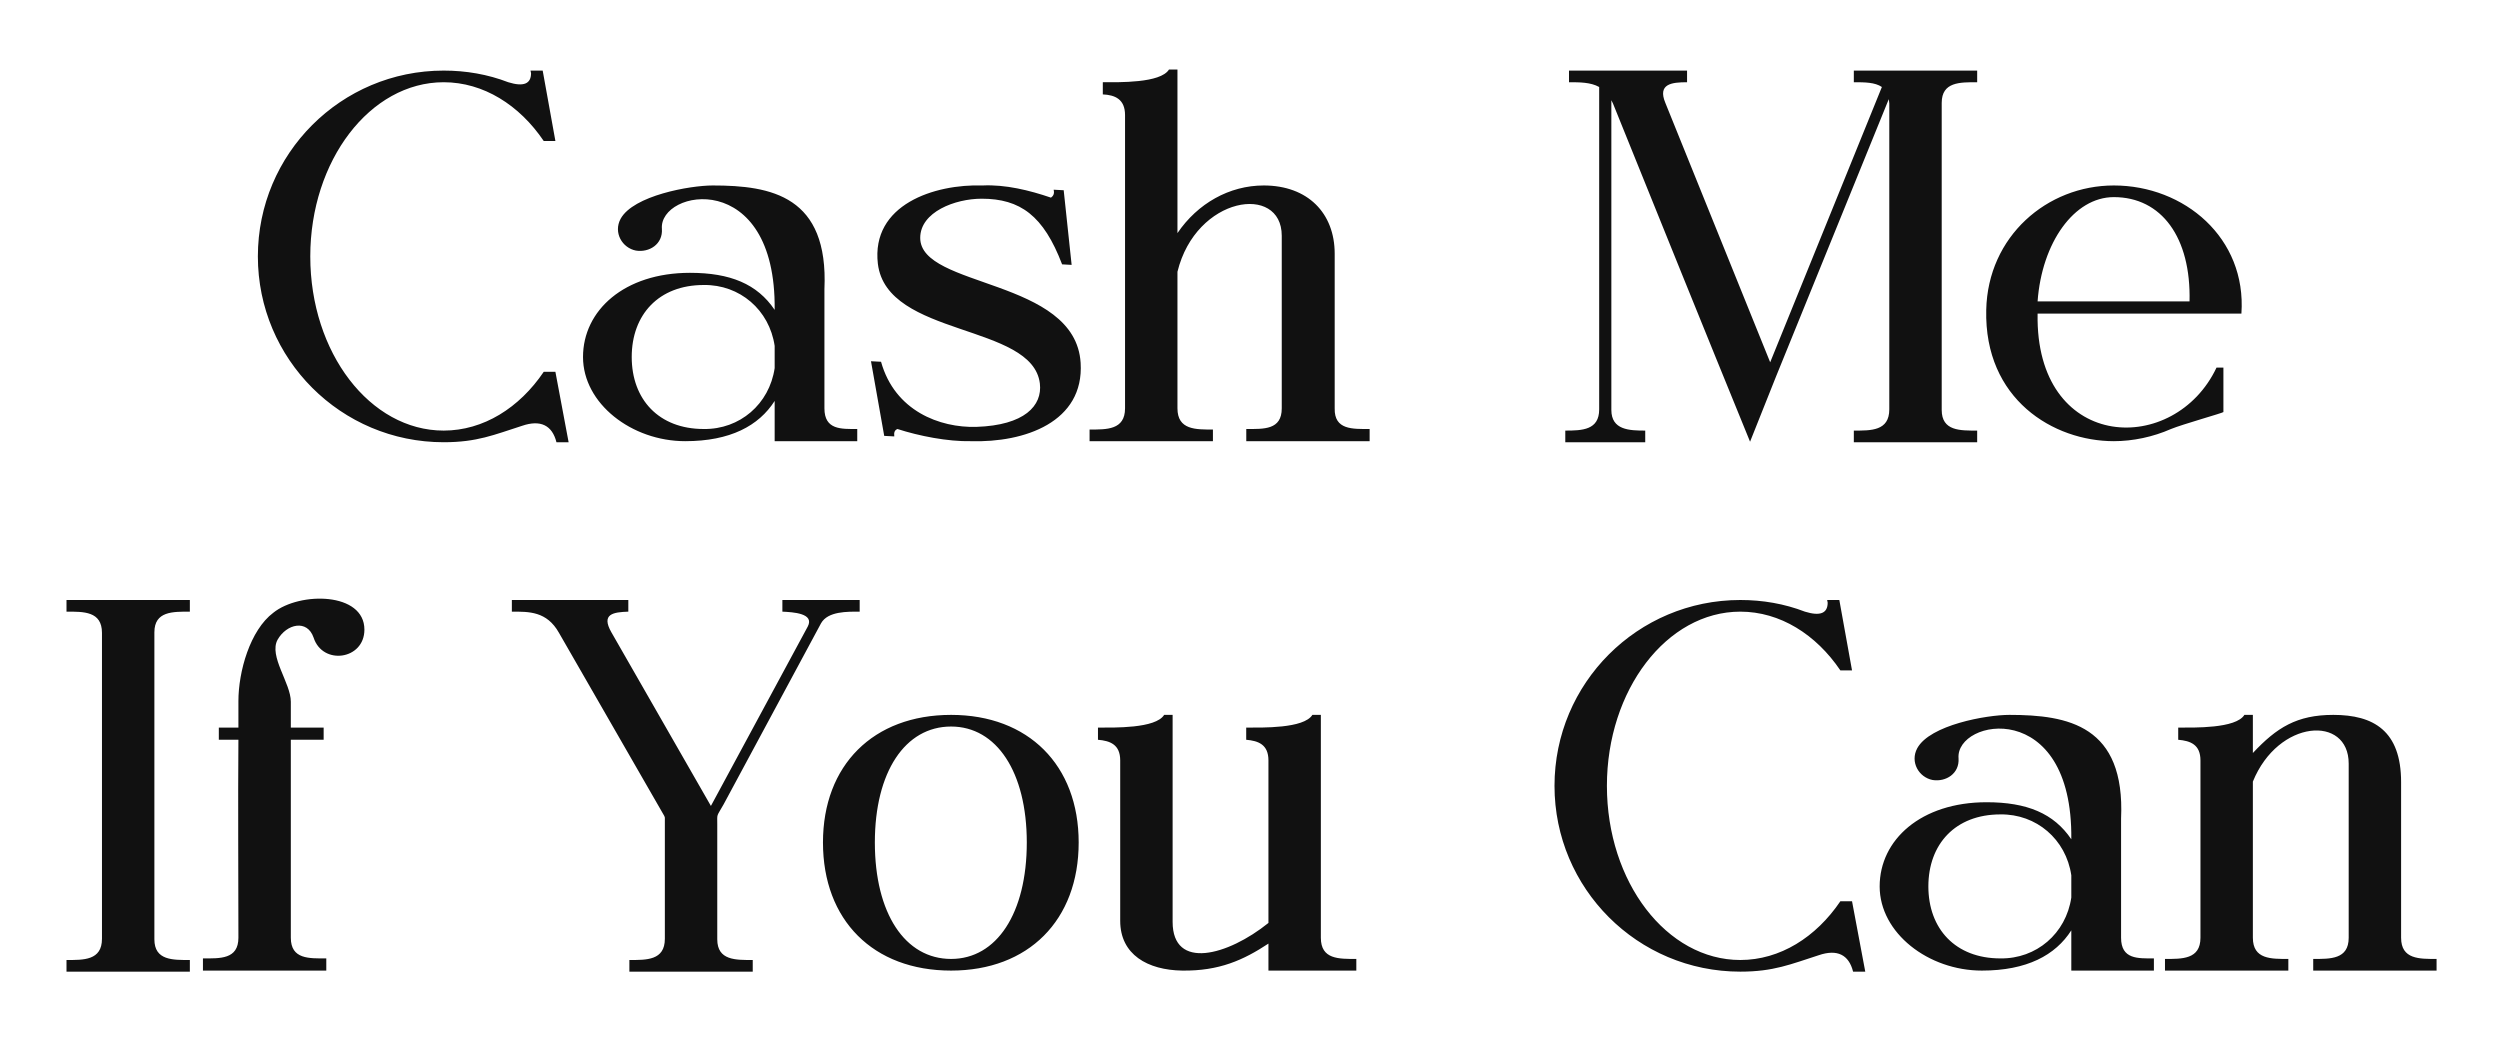
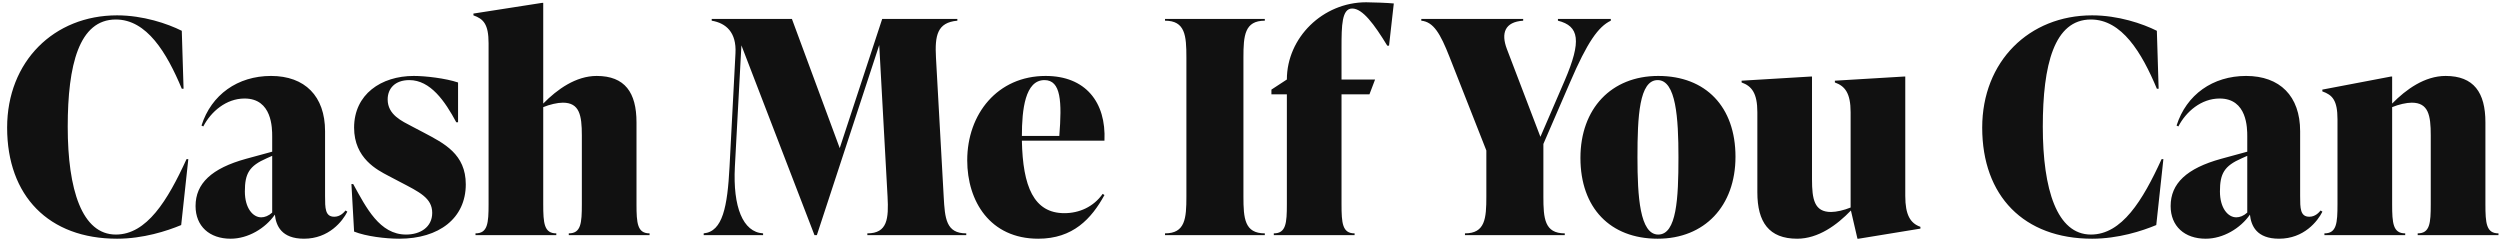
- <svg xmlns="http://www.w3.org/2000/svg" width="170" height="71" viewBox="0 0 170 71" fill="none">
-   <g filter="url(#filter0_d_383_483)">
-     <path d="M17.535 17.436C17.535 10.452 23.186 4.8 30.171 4.8C31.683 4.8 33.158 5.052 34.562 5.592C35.606 5.916 36.111 5.7 36.111 4.98L36.075 4.8H36.903L37.767 9.588H36.974C35.319 7.14 32.87 5.592 30.171 5.592C25.166 5.592 21.099 10.92 21.099 17.436C21.099 23.988 25.166 29.28 30.171 29.28C32.87 29.28 35.319 27.732 36.974 25.284H37.767L38.666 30.072H37.839C37.55 28.92 36.758 28.524 35.498 28.956C33.59 29.568 32.438 30.072 30.171 30.072C23.186 30.072 17.535 24.42 17.535 17.436ZM45.009 15.564C45.081 16.608 44.145 17.184 43.245 17.04C42.309 16.86 41.697 15.816 42.201 14.88C43.065 13.296 46.917 12.612 48.465 12.612C52.461 12.612 56.349 13.332 56.061 19.668V27.768C56.061 29.244 57.213 29.172 58.293 29.172V30H52.677V27.264C51.597 28.956 49.653 30 46.593 30C42.957 30 39.645 27.444 39.645 24.276C39.645 21.108 42.453 18.552 46.917 18.552C49.653 18.552 51.489 19.308 52.677 21.072C52.785 11.388 44.793 12.864 45.009 15.564ZM52.677 23.52C52.317 21.072 50.301 19.344 47.853 19.38C44.793 19.38 42.957 21.396 42.957 24.276C42.957 27.156 44.793 29.172 47.853 29.172C50.301 29.208 52.317 27.48 52.677 25.032V23.52ZM72.223 17.976C70.963 14.664 69.379 13.512 66.751 13.512C64.951 13.512 62.575 14.412 62.575 16.176C62.575 19.596 73.123 18.912 73.483 24.672C73.735 28.704 69.667 30.108 66.031 30C64.447 30.036 62.467 29.64 61.027 29.172C60.847 29.244 60.775 29.388 60.811 29.676L60.127 29.64L59.227 24.564L59.911 24.6C60.847 27.948 63.907 29.1 66.391 29.028C69.667 28.92 70.891 27.588 70.711 26.076C70.207 21.972 60.307 22.944 59.695 17.94C59.227 13.908 63.547 12.504 66.823 12.612C68.371 12.54 69.991 12.936 71.467 13.44C71.611 13.332 71.719 13.188 71.647 12.9L72.331 12.936L72.871 18.012L72.223 17.976ZM76.503 27.768V7.824C76.503 6.744 75.819 6.456 74.991 6.42V5.592C76.071 5.592 78.915 5.664 79.491 4.728H80.067V15.852C81.435 13.836 83.595 12.612 85.935 12.612C88.923 12.612 90.759 14.484 90.759 17.256V27.768C90.723 29.244 91.983 29.172 93.135 29.172V30H84.747V29.172C85.935 29.172 87.159 29.244 87.159 27.768V16.032C87.159 12.468 81.327 13.332 80.067 18.48V27.768C80.067 29.244 81.327 29.208 82.479 29.208V30H74.091V29.208C75.243 29.208 76.503 29.244 76.503 27.768ZM132.036 27.876C132.036 29.316 133.296 29.28 134.448 29.28V30.072H126.06V29.28C127.212 29.28 128.472 29.316 128.472 27.84V7.032C128.472 6.924 128.436 6.816 128.436 6.744L120.768 25.608L119.004 30.036C115.872 22.368 112.776 14.7 109.68 7.032L109.572 6.816V27.876C109.572 29.244 110.796 29.28 111.876 29.28V30.072H106.44V29.28C107.592 29.28 108.744 29.244 108.744 27.84V5.916C108.168 5.592 107.412 5.592 106.692 5.592V4.8H114.72V5.592C113.676 5.592 112.704 5.7 113.244 6.996L120.372 24.636L127.968 5.916C127.5 5.592 126.78 5.592 126.06 5.592V4.8H134.448V5.592C133.296 5.592 132.036 5.556 132.036 6.996V27.876ZM148.888 20.496C148.996 16.14 146.98 13.404 143.74 13.404C141.04 13.404 138.844 16.5 138.556 20.496H148.888ZM138.556 21.792C138.7 30.72 147.88 31.008 150.724 24.996H151.192V28.02C151.12 28.092 148.42 28.848 147.628 29.172C146.404 29.712 145.036 30 143.74 30C139.636 30 134.92 27.156 135.064 21.072C135.172 16.068 139.204 12.612 143.74 12.612C148.528 12.612 152.776 16.176 152.416 21.324H138.556V21.792ZM10.498 63.876C10.498 65.316 11.758 65.28 12.91 65.28V66.072H4.522V65.28C5.674 65.28 6.934 65.316 6.934 63.84V43.032C6.934 41.556 5.674 41.592 4.522 41.592V40.8H12.91V41.592C11.758 41.592 10.498 41.556 10.498 42.996V63.876ZM22.008 50.304H19.776V63.768C19.776 65.244 21.036 65.172 22.188 65.172V66H13.8V65.172C14.952 65.172 16.212 65.244 16.212 63.768C16.212 59.268 16.176 54.804 16.212 50.304H14.88V49.476H16.212V47.676C16.212 45.66 17.004 42.852 18.588 41.664C20.388 40.224 24.78 40.26 24.78 42.816C24.78 44.868 21.936 45.264 21.324 43.356C20.892 42.096 19.488 42.42 18.876 43.5C18.264 44.616 19.776 46.452 19.776 47.712V49.476H22.008V50.304ZM48.774 63.876C48.774 65.316 50.034 65.28 51.186 65.28V66.072H42.798V65.28C43.95 65.28 45.21 65.316 45.21 63.84V55.596L45.174 55.488L38.01 43.032C37.182 41.556 35.958 41.592 34.806 41.592V40.8H42.726V41.592C41.718 41.628 40.854 41.736 41.574 42.996L48.342 54.804L54.93 42.6C55.398 41.7 53.922 41.628 53.202 41.592V40.8H58.458V41.592C57.63 41.592 56.298 41.556 55.83 42.384L49.206 54.696C48.702 55.596 48.774 55.272 48.774 56.1V63.876ZM64.674 48.612C69.93 48.612 73.35 52.032 73.35 57.288C73.35 62.58 69.93 66 64.674 66C59.382 66 55.962 62.58 55.962 57.288C55.962 52.032 59.382 48.612 64.674 48.612ZM69.822 57.288C69.822 52.5 67.77 49.404 64.674 49.404C61.542 49.404 59.49 52.5 59.49 57.288C59.49 62.112 61.542 65.208 64.674 65.208C67.77 65.208 69.822 62.112 69.822 57.288ZM86.254 51.708C86.254 50.628 85.57 50.376 84.742 50.304V49.476C85.822 49.476 88.666 49.548 89.242 48.612H89.818V63.768C89.818 65.244 91.042 65.208 92.23 65.208V66H86.254V64.164C84.562 65.28 82.906 66.036 80.386 66C78.046 65.964 76.174 64.92 76.174 62.616V51.708C76.174 50.628 75.49 50.376 74.662 50.304V49.476C75.742 49.476 78.586 49.548 79.162 48.612H79.738V51.708C79.738 55.128 79.738 58.548 79.738 61.968V62.688C79.738 66 83.482 64.992 86.254 62.76V52.284V51.708ZM105.706 53.436C105.706 46.452 111.358 40.8 118.342 40.8C119.854 40.8 121.33 41.052 122.734 41.592C123.778 41.916 124.282 41.7 124.282 40.98L124.246 40.8H125.074L125.938 45.588H125.146C123.49 43.14 121.042 41.592 118.342 41.592C113.338 41.592 109.27 46.92 109.27 53.436C109.27 59.988 113.338 65.28 118.342 65.28C121.042 65.28 123.49 63.732 125.146 61.284H125.938L126.838 66.072H126.01C125.722 64.92 124.93 64.524 123.67 64.956C121.762 65.568 120.61 66.072 118.342 66.072C111.358 66.072 105.706 60.42 105.706 53.436ZM133.181 51.564C133.253 52.608 132.317 53.184 131.417 53.04C130.481 52.86 129.869 51.816 130.373 50.88C131.237 49.296 135.089 48.612 136.637 48.612C140.633 48.612 144.521 49.332 144.233 55.668V63.768C144.233 65.244 145.385 65.172 146.465 65.172V66H140.849V63.264C139.769 64.956 137.825 66 134.765 66C131.129 66 127.817 63.444 127.817 60.276C127.817 57.108 130.625 54.552 135.089 54.552C137.825 54.552 139.661 55.308 140.849 57.072C140.957 47.388 132.965 48.864 133.181 51.564ZM140.849 59.52C140.489 57.072 138.473 55.344 136.025 55.38C132.965 55.38 131.129 57.396 131.129 60.276C131.129 63.156 132.965 65.172 136.025 65.172C138.473 65.208 140.489 63.48 140.849 61.032V59.52ZM149.631 63.768V51.708C149.631 50.628 148.947 50.376 148.119 50.304V49.476C149.199 49.476 152.043 49.548 152.619 48.612H153.195V51.204C154.815 49.476 156.183 48.612 158.667 48.612C161.403 48.612 163.275 49.692 163.275 53.184V63.768C163.275 65.244 164.535 65.208 165.687 65.208V66H157.299V65.208C158.451 65.208 159.711 65.244 159.711 63.768V52.608V51.924C159.711 48.612 154.923 48.9 153.195 53.148V63.768C153.195 65.244 154.455 65.208 155.607 65.208V66H147.219V65.208C148.371 65.208 149.631 65.244 149.631 63.768Z" fill="#111111" />
-   </g>
-   <defs>
-     <filter id="filter0_d_383_483" x="0.522" y="0.728" width="169.166" height="69.345" filterUnits="userSpaceOnUse" color-interpolation-filters="sRGB">
-       <feFlood flood-opacity="0" result="BackgroundImageFix" />
-       <feColorMatrix in="SourceAlpha" type="matrix" values="0 0 0 0 0 0 0 0 0 0 0 0 0 0 0 0 0 0 127 0" result="hardAlpha" />
-       <feOffset />
-       <feGaussianBlur stdDeviation="2" />
-       <feComposite in2="hardAlpha" operator="out" />
-       <feColorMatrix type="matrix" values="0 0 0 0 1 0 0 0 0 1 0 0 0 0 1 0 0 0 1 0" />
-       <feBlend mode="normal" in2="BackgroundImageFix" result="effect1_dropShadow_383_483" />
-       <feBlend mode="normal" in="SourceGraphic" in2="effect1_dropShadow_383_483" result="shape" />
-     </filter>
-   </defs>
+ <svg xmlns="http://www.w3.org/2000/svg" width="202" height="20" viewBox="0 0 202 20" fill="none">
+   <path d="M9.456 19.288C3.936 19.288 0.576 15.832 0.576 10.312C0.576 4.96 4.368 1.24 9.456 1.24C11.568 1.24 13.536 1.912 14.688 2.488L14.832 7.168H14.688C13.464 4.24 11.856 1.576 9.36 1.576C6.384 1.576 5.472 5.248 5.472 10.24C5.472 15.328 6.624 18.952 9.36 18.952C11.856 18.952 13.536 16.216 15.072 12.856H15.216L14.64 18.184C13.488 18.664 11.568 19.288 9.456 19.288ZM27.921 17.008L28.065 17.104C27.681 17.872 26.577 19.288 24.561 19.288C22.737 19.288 22.305 18.232 22.209 17.344C21.441 18.448 20.049 19.288 18.633 19.288C16.929 19.288 15.801 18.28 15.801 16.648C15.801 14.824 17.097 13.6 19.881 12.832L21.993 12.256V11.032C21.993 10.36 21.993 7.96 19.761 7.96C18.273 7.96 17.049 9.016 16.425 10.216L16.281 10.144C17.073 7.648 19.209 6.136 21.897 6.136C24.633 6.136 26.265 7.768 26.265 10.6V15.832C26.265 16.816 26.265 17.512 27.009 17.512C27.489 17.512 27.777 17.176 27.921 17.008ZM21.105 17.56C21.393 17.56 21.705 17.44 21.993 17.176V12.592L21.561 12.784C20.121 13.408 19.785 14.032 19.785 15.472C19.785 16.816 20.433 17.56 21.105 17.56ZM32.259 19.288C31.155 19.288 29.571 19.096 28.611 18.712L28.395 14.872H28.539C29.595 16.792 30.675 18.952 32.811 18.952C33.963 18.952 34.923 18.352 34.923 17.2C34.923 16 33.891 15.52 32.331 14.704L31.371 14.2C30.507 13.744 28.611 12.808 28.611 10.312C28.611 7.624 30.795 6.136 33.435 6.136C34.395 6.136 36.003 6.328 37.011 6.664V9.88H36.867C35.955 8.176 34.779 6.472 33.075 6.472C31.899 6.472 31.323 7.168 31.323 8.032C31.323 9.28 32.475 9.784 33.291 10.216L34.251 10.72C35.883 11.584 37.635 12.448 37.635 14.896C37.635 17.632 35.475 19.288 32.259 19.288ZM51.429 9.88V16.504C51.429 18.04 51.501 18.856 52.485 18.856V19H45.957V18.856C46.941 18.856 47.013 18.04 47.013 16.504V10.936C47.013 9.304 46.821 8.296 45.477 8.296C45.045 8.296 44.421 8.44 43.893 8.656V16.504C43.893 18.04 43.965 18.856 44.949 18.856V19H38.421V18.856C39.405 18.856 39.477 18.04 39.477 16.504V3.496C39.477 1.96 39.069 1.528 38.253 1.24V1.096L43.797 0.232H43.893V8.368C45.021 7.216 46.533 6.136 48.213 6.136C50.493 6.136 51.429 7.48 51.429 9.88ZM75.626 4.648L76.25 15.88C76.346 17.656 76.442 18.856 78.074 18.856V19H70.082V18.856C71.714 18.856 71.81 17.656 71.714 15.88L71.042 3.64L66.002 19H65.81L59.906 3.664L59.378 13.48C59.21 16.72 60.026 18.76 61.658 18.856V19H56.858V18.856C58.394 18.712 58.778 16.696 58.946 13.48L59.426 4.312C59.522 2.608 58.658 1.864 57.506 1.672V1.528H63.986L67.85 11.968L71.282 1.528H77.354V1.672C75.722 1.816 75.53 2.872 75.626 4.648ZM84.488 6.136C87.704 6.136 89.384 8.248 89.24 11.368H82.568C82.64 15.064 83.528 17.224 86 17.224C87.2 17.224 88.352 16.72 89.096 15.664L89.24 15.76C88.184 17.68 86.696 19.288 83.888 19.288C80 19.288 78.152 16.264 78.152 12.952C78.152 9.208 80.6 6.136 84.488 6.136ZM84.392 6.472C82.832 6.472 82.568 8.848 82.568 10.984H85.592C85.808 8.224 85.736 6.472 84.392 6.472ZM102.197 19H94.133V18.856C95.765 18.856 95.861 17.656 95.861 15.88V4.648C95.861 2.872 95.765 1.672 94.133 1.672V1.528H102.197V1.672C100.565 1.672 100.469 2.872 100.469 4.648V15.88C100.469 17.656 100.565 18.856 102.197 18.856V19ZM110.387 0.184C110.843 0.184 112.187 0.232 112.619 0.28L112.235 3.688H112.091C111.035 1.96 110.099 0.688 109.259 0.688C108.419 0.688 108.395 2.056 108.395 3.832V6.424H111.107L110.651 7.624H108.395V16.504C108.395 18.04 108.467 18.856 109.451 18.856V19H102.923V18.856C103.907 18.856 103.979 18.04 103.979 16.504V7.624H102.731V7.24L103.979 6.424C103.979 3.04 106.883 0.184 110.387 0.184ZM125.881 1.672V1.528H130.153V1.672C129.145 2.152 128.257 3.4 126.865 6.64L124.705 11.632V15.88C124.705 17.656 124.801 18.856 126.433 18.856V19H118.369V18.856C120.001 18.856 120.097 17.656 120.097 15.88V12.16L117.121 4.6C116.377 2.704 115.825 1.768 114.841 1.672V1.528H123.073V1.672C121.585 1.768 121.273 2.68 121.753 3.952L124.465 11.056L126.433 6.496C127.801 3.304 127.609 2.104 125.881 1.672ZM133.939 19.288C130.099 19.288 127.699 16.792 127.699 12.76C127.699 8.776 130.195 6.136 133.987 6.136C137.827 6.136 140.227 8.632 140.227 12.664C140.227 16.648 137.731 19.288 133.939 19.288ZM133.987 18.952C135.475 18.952 135.619 16.024 135.619 12.712C135.619 9.544 135.427 6.472 133.939 6.472C132.451 6.472 132.307 9.4 132.307 12.712C132.307 15.88 132.499 18.952 133.987 18.952ZM153.946 6.184V15.832C153.946 17.368 154.354 18.04 155.17 18.328V18.472L150.178 19.288H150.082L149.554 17.008C148.426 18.184 146.914 19.288 145.21 19.288C142.93 19.288 141.994 17.944 141.994 15.544V9.064C141.994 7.528 141.538 6.952 140.722 6.664V6.52L146.314 6.184H146.41V14.488C146.41 16.12 146.602 17.128 147.946 17.128C148.378 17.128 149.002 16.984 149.53 16.768V9.064C149.53 7.528 149.074 6.952 148.258 6.664V6.52L153.85 6.184H153.946ZM169.042 19.288C163.522 19.288 160.162 15.832 160.162 10.312C160.162 4.96 163.954 1.24 169.042 1.24C171.154 1.24 173.122 1.912 174.274 2.488L174.418 7.168H174.274C173.05 4.24 171.442 1.576 168.946 1.576C165.97 1.576 165.058 5.248 165.058 10.24C165.058 15.328 166.21 18.952 168.946 18.952C171.442 18.952 173.122 16.216 174.658 12.856H174.802L174.226 18.184C173.074 18.664 171.154 19.288 169.042 19.288ZM187.507 17.008L187.651 17.104C187.267 17.872 186.163 19.288 184.147 19.288C182.323 19.288 181.891 18.232 181.795 17.344C181.027 18.448 179.635 19.288 178.219 19.288C176.515 19.288 175.387 18.28 175.387 16.648C175.387 14.824 176.683 13.6 179.467 12.832L181.579 12.256V11.032C181.579 10.36 181.579 7.96 179.347 7.96C177.859 7.96 176.635 9.016 176.011 10.216L175.867 10.144C176.659 7.648 178.795 6.136 181.483 6.136C184.219 6.136 185.851 7.768 185.851 10.6V15.832C185.851 16.816 185.851 17.512 186.595 17.512C187.075 17.512 187.363 17.176 187.507 17.008ZM180.691 17.56C180.979 17.56 181.291 17.44 181.579 17.176V12.592L181.147 12.784C179.707 13.408 179.371 14.032 179.371 15.472C179.371 16.816 180.019 17.56 180.691 17.56ZM200.821 9.88V16.504C200.821 18.04 200.893 18.856 201.877 18.856V19H195.349V18.856C196.333 18.856 196.405 18.04 196.405 16.504V10.936C196.405 9.304 196.213 8.296 194.869 8.296C194.437 8.296 193.813 8.44 193.285 8.656V16.504C193.285 18.04 193.357 18.856 194.341 18.856V19H187.813V18.856C188.797 18.856 188.869 18.04 188.869 16.504V9.64C188.869 8.104 188.461 7.672 187.645 7.384V7.24L193.189 6.184H193.285V8.368C194.413 7.216 195.925 6.136 197.605 6.136C199.885 6.136 200.821 7.48 200.821 9.88Z" fill="#111111" />
</svg>
